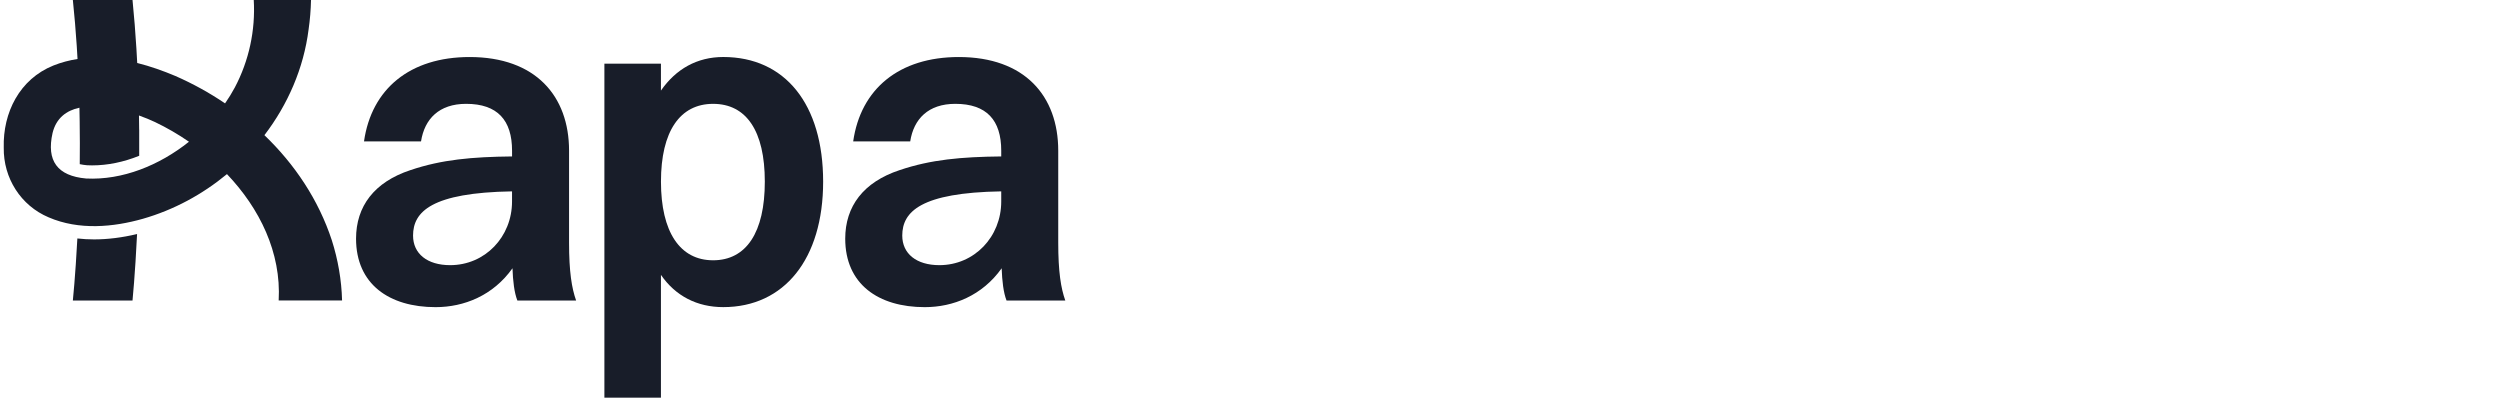
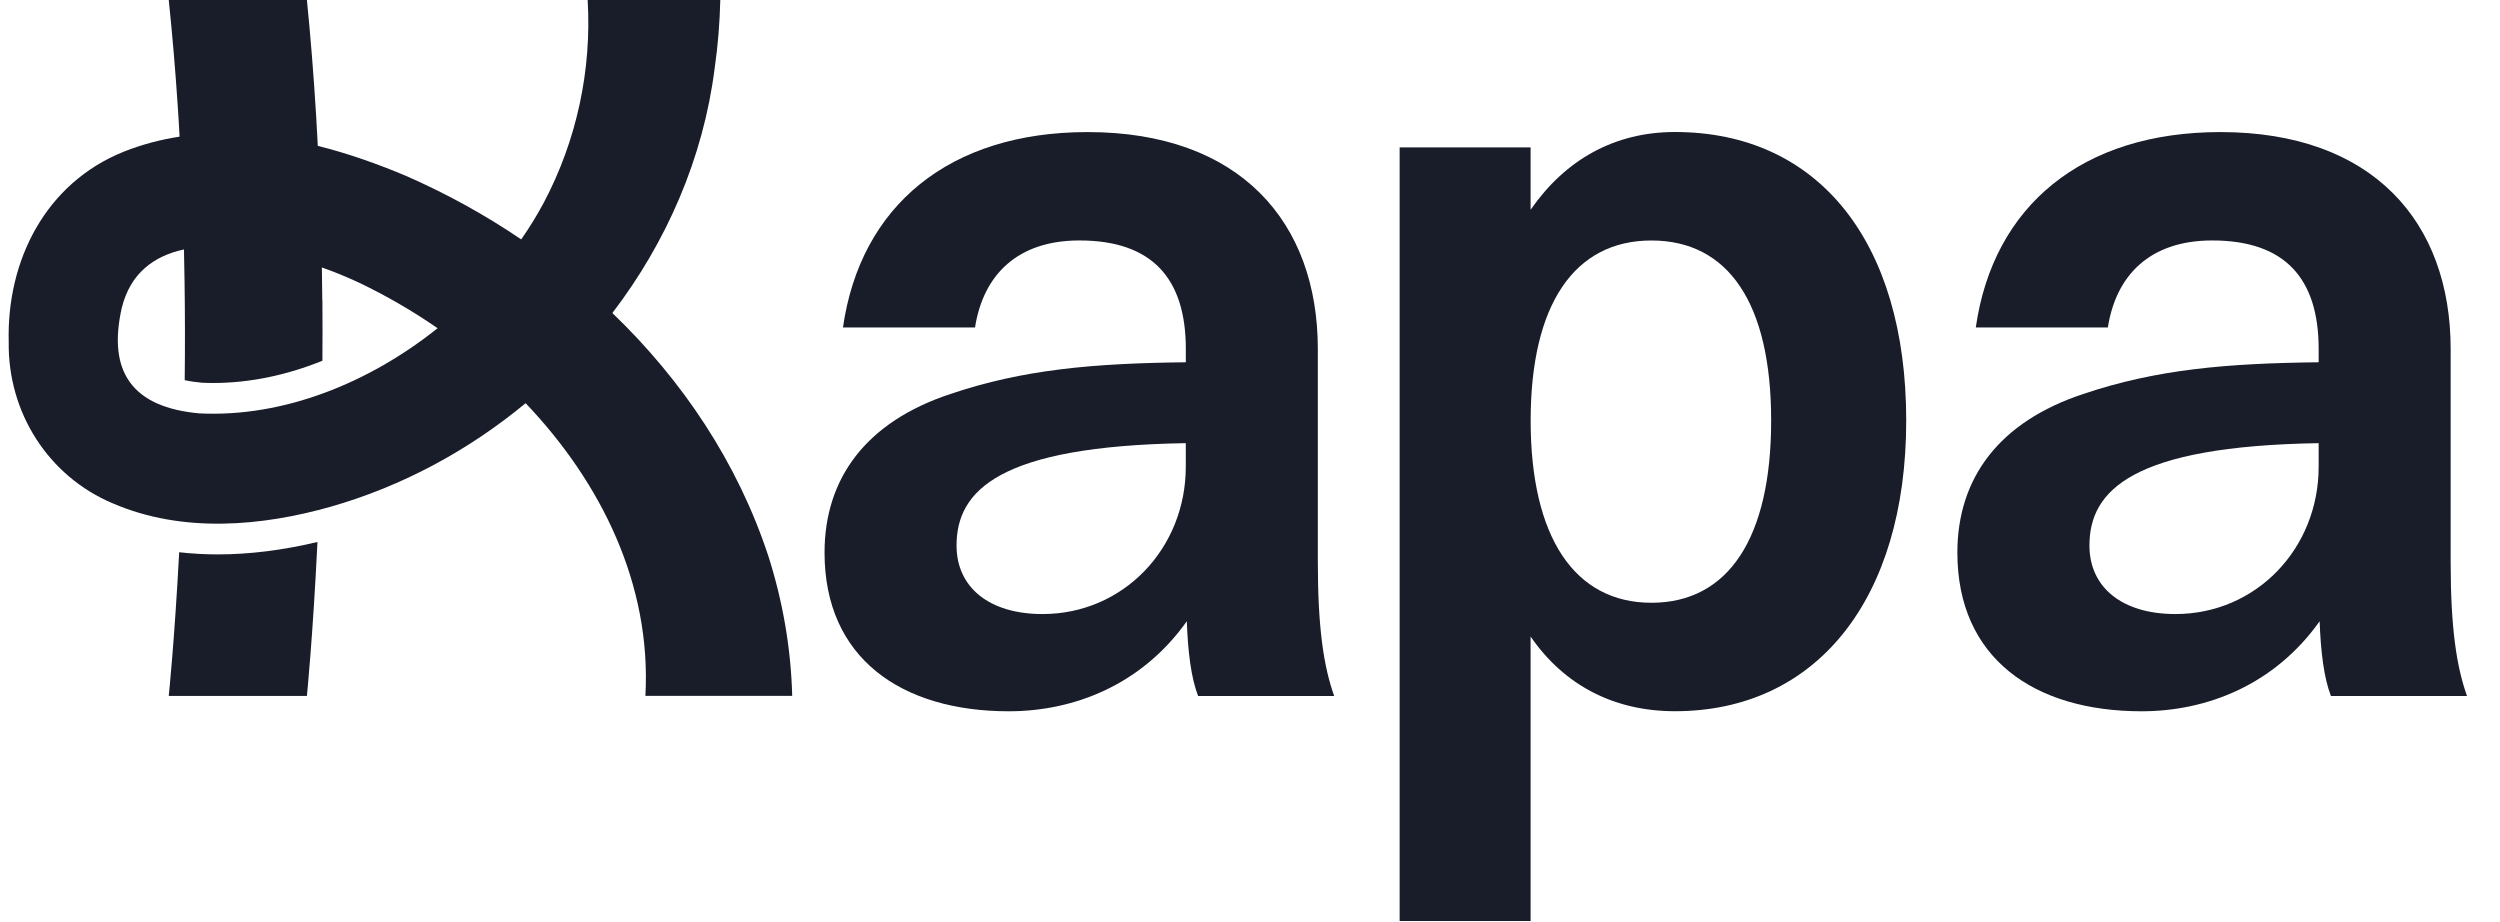
- <svg xmlns="http://www.w3.org/2000/svg" width="100%" height="100%" preserveAspectRatio="none" viewBox="0 0 176 28" fill="none">
-   <path d="M25.626 9.956C26.154 6.255 28.862 4.015 33.062 4.015C37.697 4.015 40.062 6.752 40.062 10.61V17.082C40.062 19.134 40.249 20.286 40.559 21.157H36.422C36.205 20.598 36.11 19.789 36.079 18.886C34.71 20.814 32.656 21.623 30.666 21.623C27.399 21.623 25.066 20.006 25.066 16.8C25.066 14.528 26.342 12.819 28.893 11.977C31.102 11.23 33.249 11.044 36.049 11.013V10.608C36.049 8.461 35.022 7.31 32.813 7.31C30.916 7.31 29.889 8.369 29.64 9.954H25.628L25.626 9.956ZM31.691 18.667C34.148 18.667 36.047 16.676 36.047 14.187V13.472C30.386 13.564 29.079 14.903 29.079 16.583C29.079 17.859 30.074 18.667 31.691 18.667Z" fill="#181D29" />
-   <path d="M42.549 28V4.48H46.53V6.377C47.587 4.853 49.082 4.013 50.917 4.013C55.273 4.013 57.949 7.341 57.949 12.786C57.949 18.23 55.212 21.621 50.917 21.621C49.082 21.621 47.557 20.844 46.53 19.35V27.998H42.549V28ZM46.532 12.787C46.532 16.334 47.869 18.324 50.203 18.324C52.538 18.324 53.843 16.364 53.843 12.787C53.843 9.21 52.536 7.311 50.203 7.311C47.871 7.311 46.532 9.24 46.532 12.787Z" fill="#181D29" />
-   <path d="M60.064 9.956C60.593 6.255 63.3 4.015 67.5 4.015C72.136 4.015 74.5 6.752 74.5 10.61V17.082C74.5 19.134 74.687 20.286 74.997 21.157H70.86C70.643 20.598 70.549 19.789 70.517 18.886C69.149 20.814 67.094 21.623 65.104 21.623C61.837 21.623 59.504 20.006 59.504 16.8C59.504 14.528 60.78 12.819 63.332 11.977C65.54 11.23 67.687 11.044 70.487 11.013V10.608C70.487 8.461 69.46 7.31 67.252 7.31C65.355 7.31 64.327 8.369 64.079 9.954H60.066L60.064 9.956ZM66.132 18.667C68.589 18.667 70.487 16.676 70.487 14.187V13.472C64.826 13.564 63.519 14.903 63.519 16.583C63.519 17.859 64.515 18.667 66.132 18.667Z" fill="#181D29" />
-   <path fill-rule="evenodd" clip-rule="evenodd" d="M19.619 21.154C19.619 21.155 19.619 21.155 19.619 21.156V21.154H19.619ZM15.978 12.257C18.28 14.675 19.806 17.777 19.619 21.154H24.082C24.045 19.709 23.793 18.273 23.361 16.917C22.426 14.068 20.747 11.562 18.615 9.516C20.262 7.361 21.379 4.807 21.725 2.074C21.824 1.386 21.88 0.691 21.896 0H17.864C17.99 2.131 17.53 4.272 16.529 6.163C16.325 6.543 16.096 6.915 15.844 7.278C14.738 6.528 13.564 5.882 12.348 5.35C11.494 4.989 10.589 4.667 9.66 4.434C9.645 4.12 9.626 3.805 9.607 3.49L9.606 3.462C9.536 2.319 9.445 1.159 9.329 0H5.129C5.241 1.078 5.332 2.156 5.402 3.222C5.423 3.535 5.443 3.844 5.458 4.154C4.884 4.242 4.315 4.391 3.757 4.613C1.379 5.57 0.198 7.928 0.264 10.393C0.231 12.542 1.472 14.478 3.421 15.299C5.556 16.224 7.98 15.993 10.057 15.403C12.227 14.782 14.246 13.691 15.978 12.257ZM13.303 9.978C12.535 9.448 11.732 8.984 10.915 8.594C10.592 8.442 10.207 8.281 9.784 8.13C9.784 8.13 9.784 8.13 9.784 8.13C9.789 8.456 9.793 8.78 9.796 9.099L9.797 9.13L9.8 9.128C9.805 9.756 9.805 10.37 9.8 10.967C8.699 11.412 7.574 11.643 6.482 11.643C6.363 11.643 6.248 11.641 6.13 11.634C5.968 11.62 5.789 11.595 5.614 11.557C5.625 10.593 5.625 9.583 5.609 8.54C5.605 8.23 5.599 7.918 5.592 7.604L5.591 7.583C4.678 7.78 3.958 8.307 3.7 9.364C3.259 11.317 4.037 12.388 6.064 12.567C8.62 12.693 11.22 11.642 13.303 9.978ZM5.446 16.788C5.828 16.831 6.221 16.854 6.622 16.854C7.579 16.854 8.594 16.728 9.65 16.476C9.511 19.346 9.329 21.156 9.329 21.156H5.129C5.129 21.156 5.304 19.477 5.446 16.788Z" fill="#181D29" />
+ <svg xmlns="http://www.w3.org/2000/svg" width="76" height="28" viewBox="0 0 76 28" fill="none">
+   <path d="M25.626 9.956C26.155 6.255 28.862 4.015 33.062 4.015C37.698 4.015 40.062 6.752 40.062 10.61V17.082C40.062 19.135 40.249 20.286 40.559 21.158H36.422C36.205 20.598 36.111 19.789 36.079 18.886C34.711 20.815 32.656 21.623 30.666 21.623C27.399 21.623 25.066 20.006 25.066 16.8C25.066 14.529 26.342 12.819 28.894 11.977C31.102 11.23 33.249 11.044 36.049 11.013V10.609C36.049 8.461 35.022 7.31 32.814 7.31C30.917 7.31 29.889 8.369 29.641 9.954H25.628L25.626 9.956ZM31.692 18.667C34.149 18.667 36.048 16.676 36.048 14.187V13.472C30.386 13.564 29.079 14.903 29.079 16.583C29.079 17.859 30.075 18.667 31.692 18.667Z" fill="#181D29" />
+   <path d="M42.549 28V4.48H46.53V6.377C47.587 4.853 49.082 4.013 50.917 4.013C55.273 4.013 57.949 7.341 57.949 12.785C57.949 18.23 55.212 21.621 50.917 21.621C49.082 21.621 47.557 20.844 46.53 19.35V27.998H42.549V28ZM46.532 12.787C46.532 16.334 47.869 18.324 50.203 18.324C52.538 18.324 53.843 16.364 53.843 12.787C53.843 9.21 52.536 7.311 50.203 7.311C47.871 7.311 46.532 9.24 46.532 12.787Z" fill="#181D29" />
+   <path d="M60.064 9.956C60.593 6.255 63.3 4.015 67.5 4.015C72.136 4.015 74.5 6.752 74.5 10.61V17.082C74.5 19.135 74.687 20.286 74.997 21.158H70.86C70.643 20.598 70.549 19.789 70.517 18.886C69.149 20.815 67.094 21.623 65.104 21.623C61.837 21.623 59.504 20.006 59.504 16.8C59.504 14.529 60.78 12.819 63.332 11.977C65.54 11.23 67.687 11.044 70.487 11.013V10.609C70.487 8.461 69.46 7.31 67.252 7.31C65.355 7.31 64.327 8.369 64.079 9.954H60.066L60.064 9.956ZM66.132 18.667C68.589 18.667 70.487 16.676 70.487 14.187V13.472C64.826 13.564 63.519 14.903 63.519 16.583C63.519 17.859 64.515 18.667 66.132 18.667Z" fill="#181D29" />
+   <path fill-rule="evenodd" clip-rule="evenodd" d="M19.62 21.154C19.62 21.155 19.62 21.155 19.62 21.156V21.154H19.62ZM15.979 12.257C18.282 14.675 19.807 17.777 19.62 21.154H24.083C24.046 19.709 23.794 18.273 23.362 16.917C22.427 14.068 20.748 11.562 18.616 9.516C20.263 7.361 21.38 4.807 21.726 2.074C21.825 1.386 21.881 0.691 21.897 0H17.865C17.991 2.131 17.531 4.272 16.53 6.163C16.326 6.543 16.097 6.915 15.845 7.278C14.739 6.528 13.565 5.882 12.349 5.35C11.495 4.989 10.591 4.667 9.661 4.434C9.646 4.12 9.627 3.805 9.609 3.49L9.607 3.462C9.537 2.319 9.446 1.159 9.33 0H5.13C5.242 1.078 5.333 2.156 5.403 3.222C5.424 3.535 5.444 3.844 5.459 4.154C4.885 4.242 4.316 4.391 3.758 4.613C1.38 5.57 0.199 7.928 0.265 10.393C0.232 12.542 1.473 14.478 3.422 15.299C5.557 16.224 7.981 15.993 10.058 15.403C12.229 14.782 14.247 13.691 15.979 12.257ZM13.303 9.978C12.536 9.448 11.733 8.984 10.916 8.594C10.593 8.442 10.208 8.281 9.785 8.13C9.785 8.13 9.785 8.13 9.785 8.13C9.79 8.456 9.794 8.78 9.797 9.099L9.798 9.13L9.801 9.128C9.806 9.756 9.806 10.37 9.801 10.967C8.7 11.412 7.575 11.643 6.483 11.643C6.364 11.643 6.249 11.641 6.131 11.634C5.969 11.62 5.79 11.595 5.615 11.557C5.626 10.593 5.626 9.583 5.61 8.54C5.606 8.23 5.6 7.918 5.593 7.604L5.592 7.583C4.679 7.78 3.959 8.307 3.701 9.364C3.26 11.317 4.038 12.388 6.065 12.567C8.621 12.693 11.22 11.642 13.303 9.978ZM5.447 16.788C5.829 16.831 6.222 16.854 6.623 16.854C7.58 16.854 8.595 16.728 9.651 16.476C9.512 19.346 9.33 21.156 9.33 21.156H5.13C5.13 21.156 5.305 19.477 5.447 16.788Z" fill="#181D29" />
</svg>
